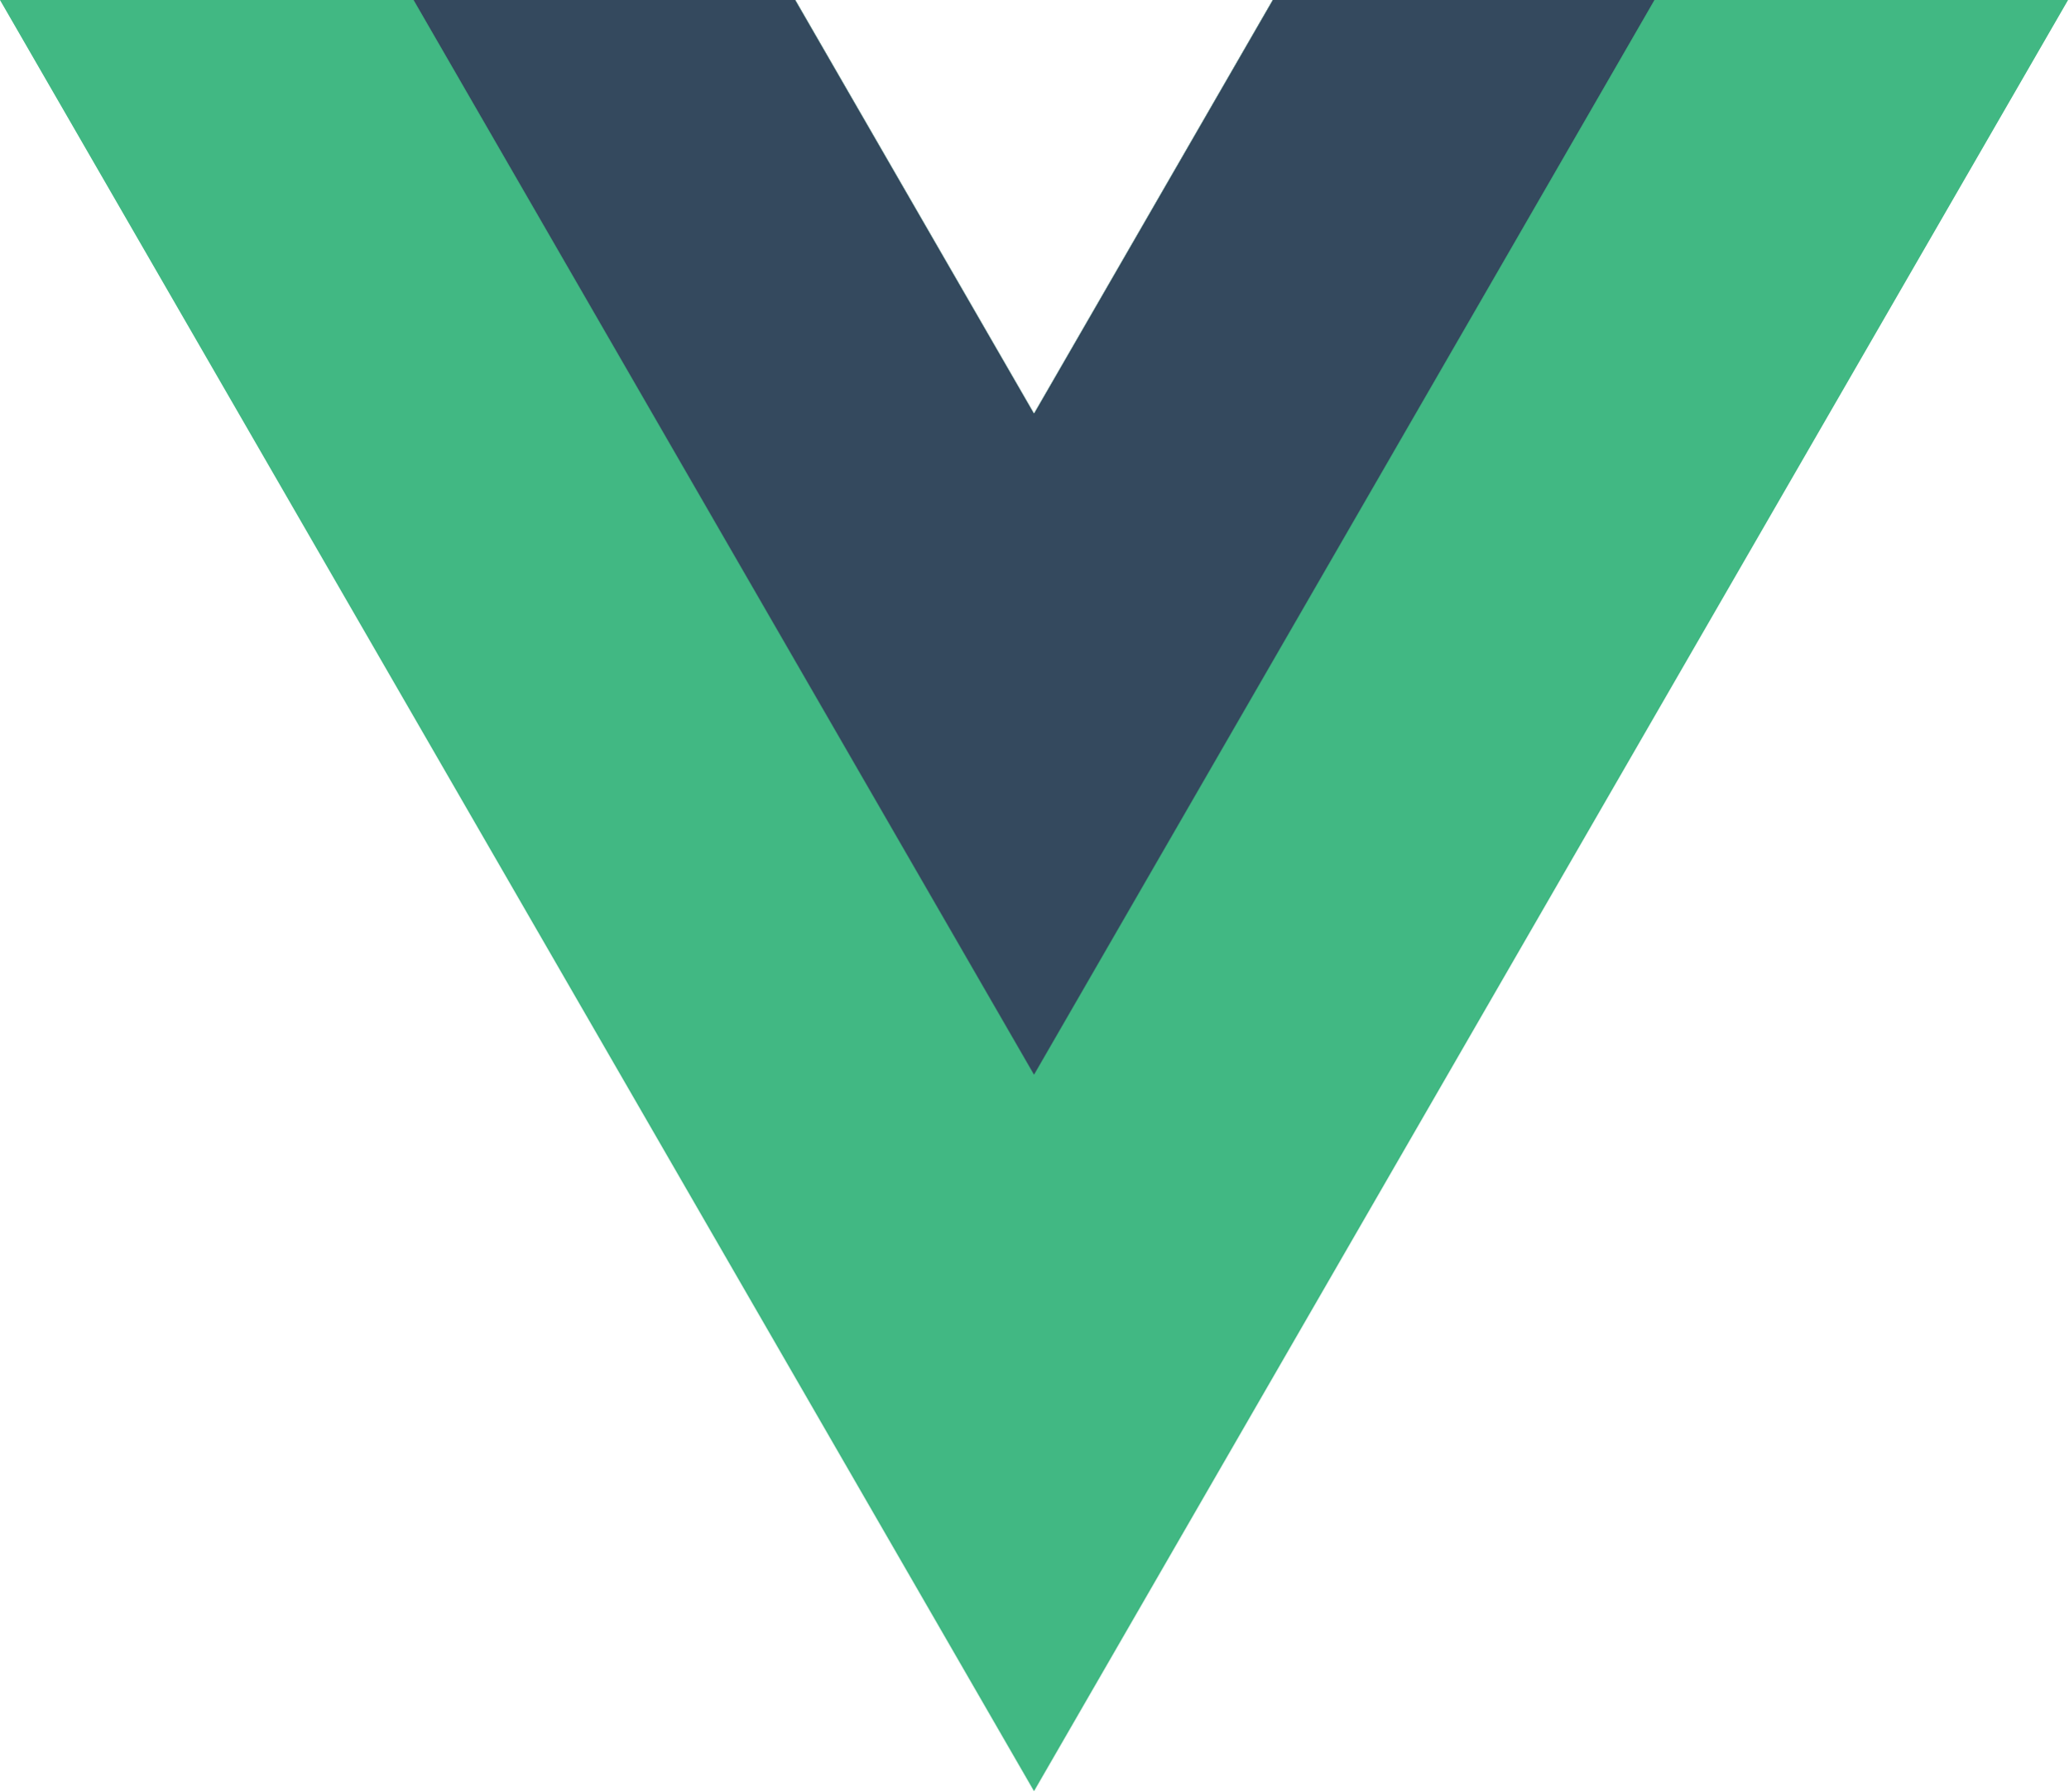
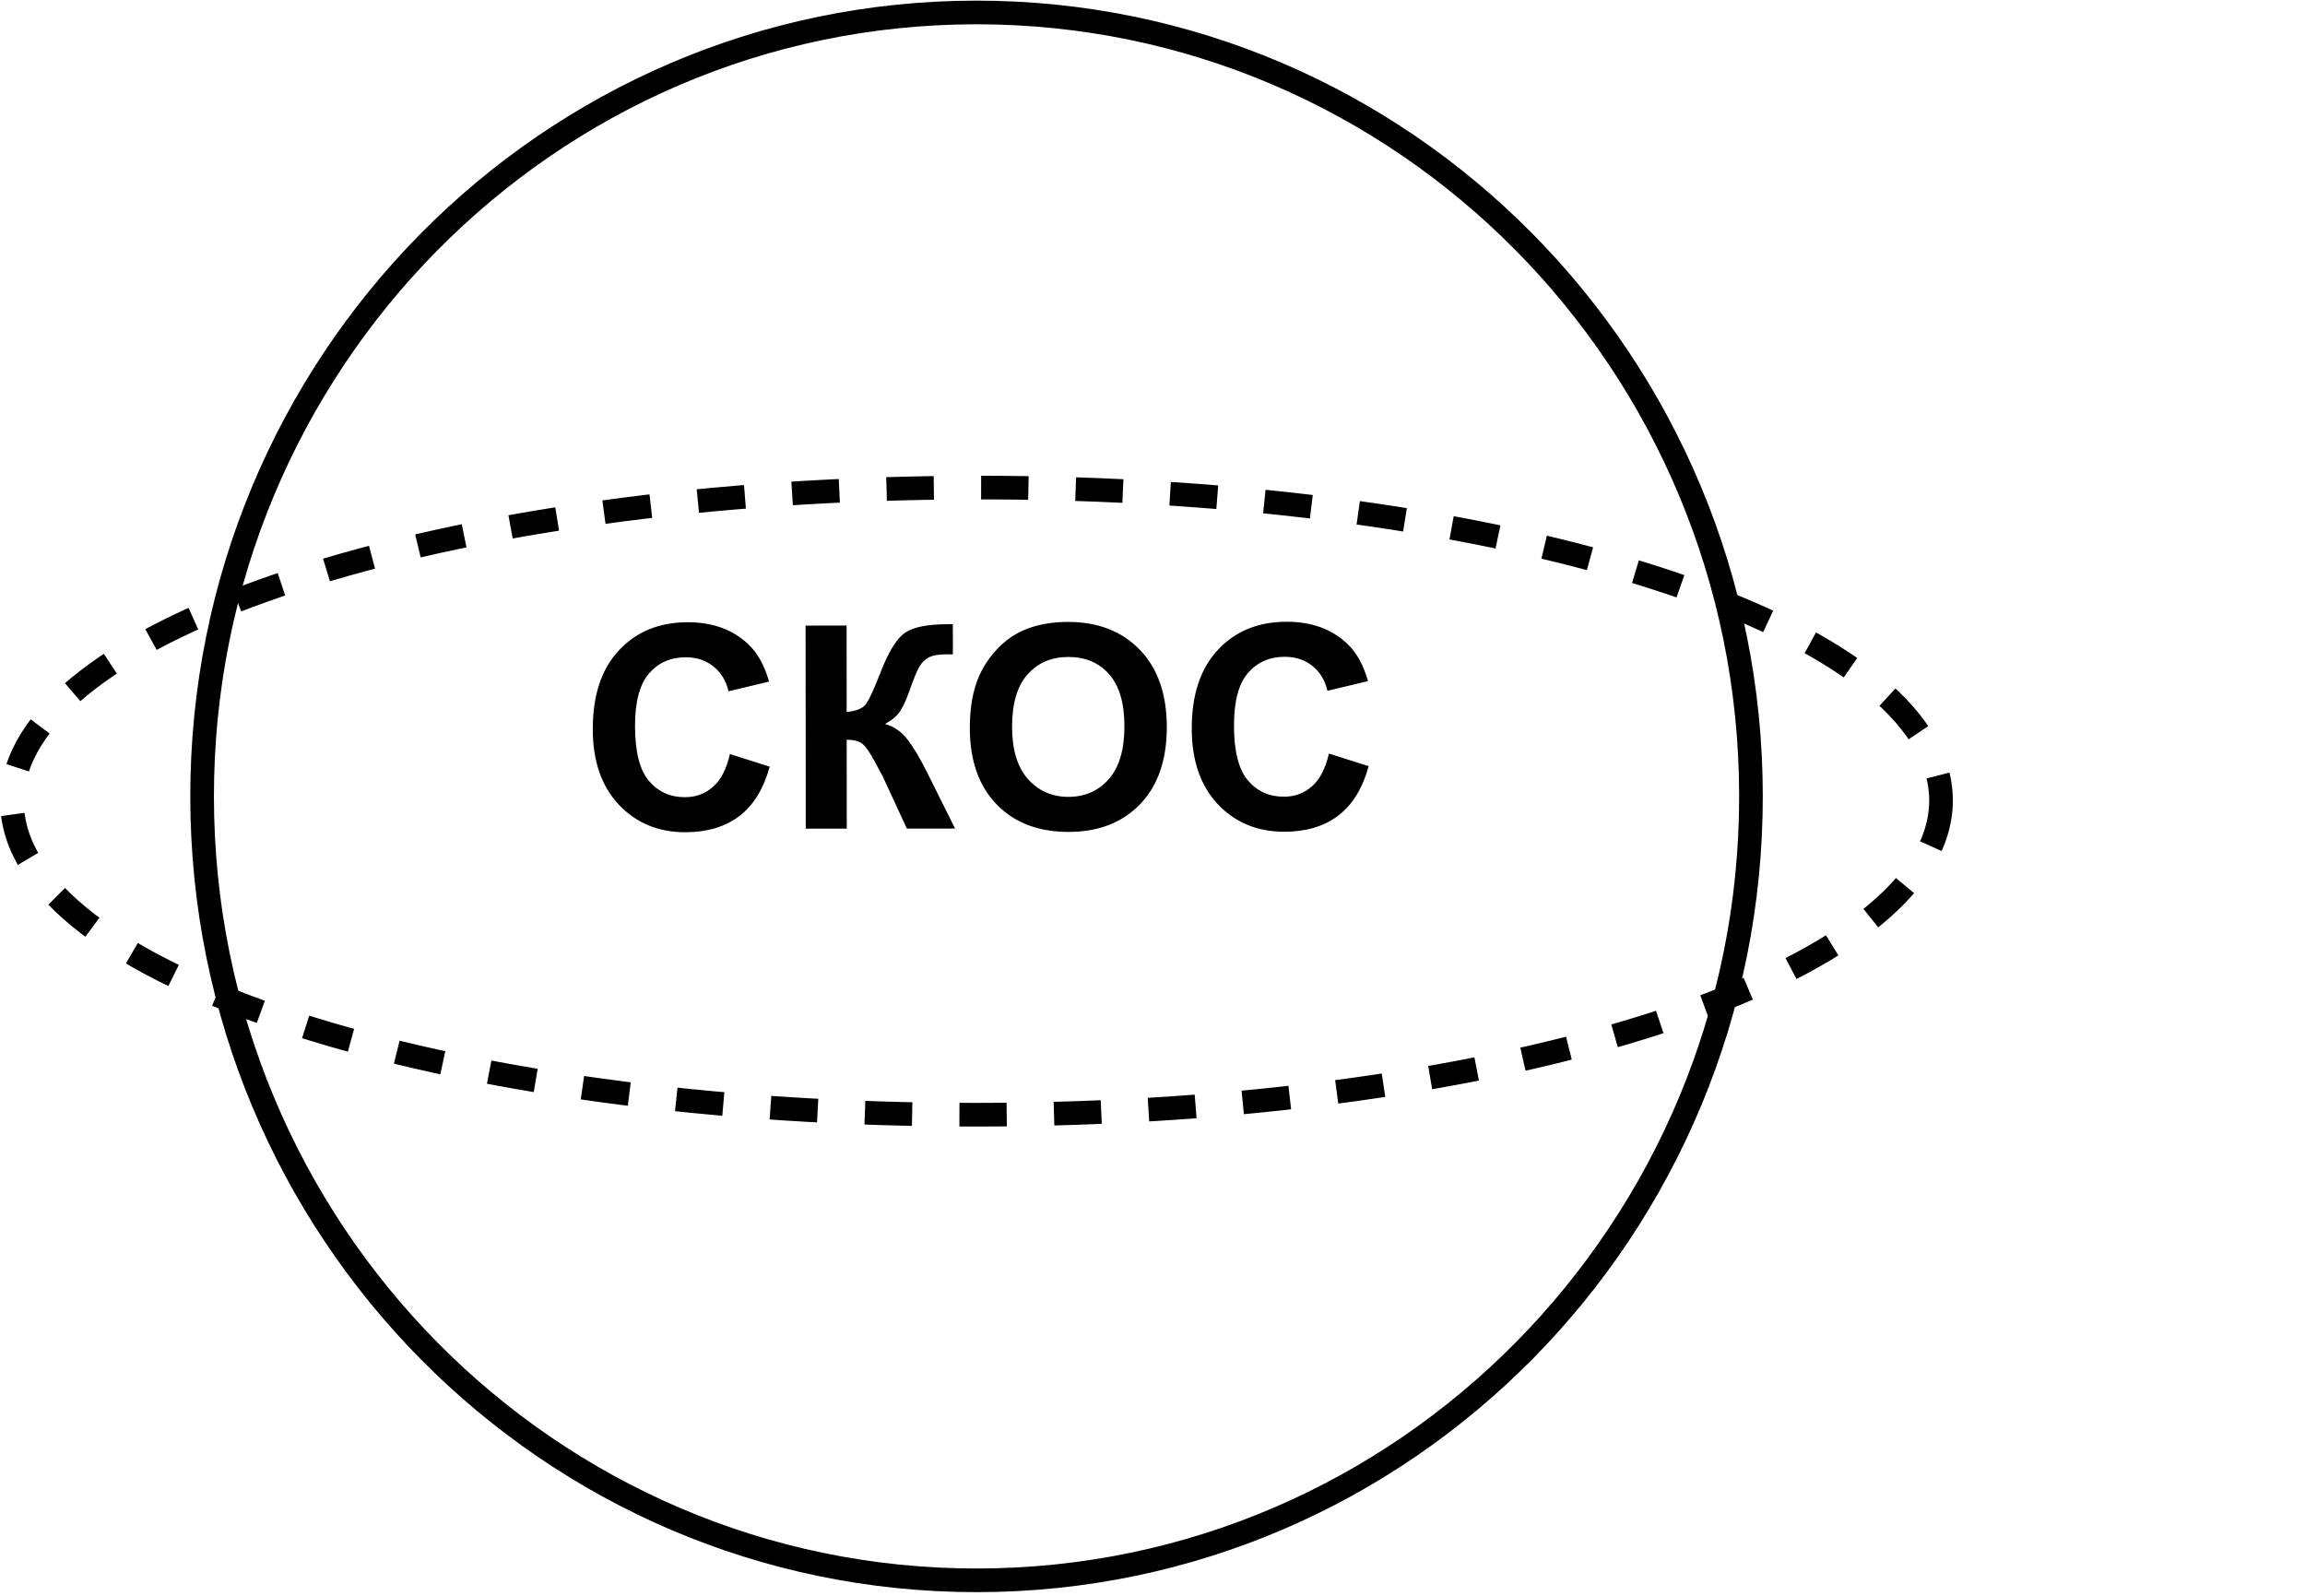
- <svg xmlns="http://www.w3.org/2000/svg" viewBox="0 0 261.76 226.69">
-   <path d="M161.096.001l-30.225 52.351L100.647.001H-.005l130.877 226.688L261.749.001z" fill="#41b883" />
-   <path d="M161.096.001l-30.225 52.351L100.647.001H52.346l78.526 136.01L209.398.001z" fill="#34495e" />
+ <svg xmlns="http://www.w3.org/2000/svg" width="195" height="135" viewBox="0 0 195 135" fill="none">
+   <ellipse cx="82.614" cy="67.373" rx="65.516" ry="66.319" transform="rotate(-0.0470369 82.6144 67.3733)" stroke="black" stroke-width="2" stroke-miterlimit="2.924" />
+   <ellipse cx="82.615" cy="67.775" rx="81.593" ry="26.528" transform="rotate(-0.0470369 82.6148 67.7752)" stroke="black" stroke-width="2" stroke-miterlimit="2.924" stroke-dasharray="4 4" />
+   <path d="M61.751 63.792L65.115 64.856C64.601 66.732 63.743 68.127 62.541 69.042C61.346 69.949 59.827 70.403 57.983 70.405C55.702 70.407 53.826 69.631 52.356 68.078C50.886 66.516 50.15 64.384 50.148 61.681C50.145 58.822 50.882 56.602 52.357 55.023C53.833 53.436 55.773 52.641 58.179 52.639C60.281 52.638 61.989 53.257 63.302 54.498C64.084 55.232 64.671 56.286 65.062 57.661L61.63 58.484C61.426 57.594 60.999 56.891 60.35 56.376C59.709 55.861 58.928 55.603 58.006 55.604C56.733 55.605 55.698 56.063 54.902 56.978C54.114 57.892 53.72 59.373 53.722 61.42C53.724 63.592 54.115 65.139 54.898 66.06C55.679 66.981 56.696 67.441 57.946 67.44C58.867 67.439 59.66 67.146 60.324 66.559C60.987 65.973 61.463 65.051 61.751 63.792ZM68.152 52.924L71.621 52.921L71.627 60.234C72.4 60.155 72.924 59.955 73.197 59.635C73.47 59.314 73.891 58.423 74.46 56.962C75.178 55.102 75.899 53.945 76.626 53.491C77.344 53.038 78.504 52.81 80.105 52.809C80.183 52.809 80.352 52.805 80.609 52.797L80.611 55.363L80.119 55.352C79.408 55.352 78.889 55.443 78.561 55.623C78.233 55.795 77.968 56.06 77.765 56.42C77.562 56.779 77.262 57.518 76.864 58.636C76.654 59.23 76.424 59.726 76.174 60.124C75.932 60.523 75.499 60.898 74.874 61.251C75.648 61.469 76.285 61.91 76.785 62.573C77.294 63.237 77.849 64.174 78.452 65.384L80.799 70.093L76.721 70.097L74.667 65.657C74.635 65.594 74.569 65.473 74.467 65.294C74.428 65.231 74.283 64.962 74.033 64.486C73.587 63.642 73.219 63.115 72.93 62.904C72.649 62.694 72.215 62.585 71.629 62.577L71.635 70.101L68.166 70.104L68.152 52.924ZM82.046 61.608C82.045 59.858 82.305 58.389 82.828 57.201C83.218 56.326 83.748 55.54 84.42 54.844C85.099 54.148 85.841 53.632 86.645 53.295C87.715 52.842 88.949 52.614 90.347 52.613C92.879 52.611 94.903 53.394 96.42 54.963C97.944 56.532 98.708 58.715 98.71 61.512C98.713 64.286 97.96 66.458 96.454 68.03C94.947 69.593 92.932 70.376 90.409 70.378C87.854 70.38 85.822 69.605 84.313 68.051C82.804 66.49 82.049 64.342 82.046 61.608ZM85.62 61.488C85.622 63.433 86.072 64.909 86.972 65.916C87.871 66.916 89.012 67.415 90.395 67.413C91.778 67.412 92.91 66.915 93.792 65.922C94.682 64.922 95.126 63.425 95.124 61.433C95.123 59.464 94.688 57.996 93.82 57.028C92.96 56.06 91.815 55.576 90.385 55.578C88.955 55.579 87.803 56.072 86.929 57.057C86.055 58.034 85.619 59.511 85.62 61.488ZM112.423 63.751L115.787 64.815C115.273 66.69 114.415 68.085 113.212 69C112.018 69.907 110.499 70.362 108.655 70.363C106.374 70.365 104.498 69.59 103.028 68.036C101.558 66.475 100.822 64.343 100.82 61.639C100.817 58.78 101.554 56.561 103.029 54.981C104.504 53.394 106.445 52.6 108.851 52.598C110.953 52.596 112.66 53.216 113.974 54.457C114.756 55.19 115.343 56.245 115.734 57.619L112.301 58.442C112.098 57.552 111.671 56.849 111.022 56.334C110.381 55.819 109.6 55.562 108.678 55.563C107.405 55.564 106.37 56.022 105.574 56.936C104.785 57.851 104.392 59.332 104.394 61.379C104.395 63.55 104.787 65.097 105.569 66.018C106.351 66.939 107.367 67.4 108.617 67.399C109.539 67.398 110.332 67.104 110.996 66.518C111.659 65.931 112.135 65.009 112.423 63.751Z" fill="black" />
</svg>
